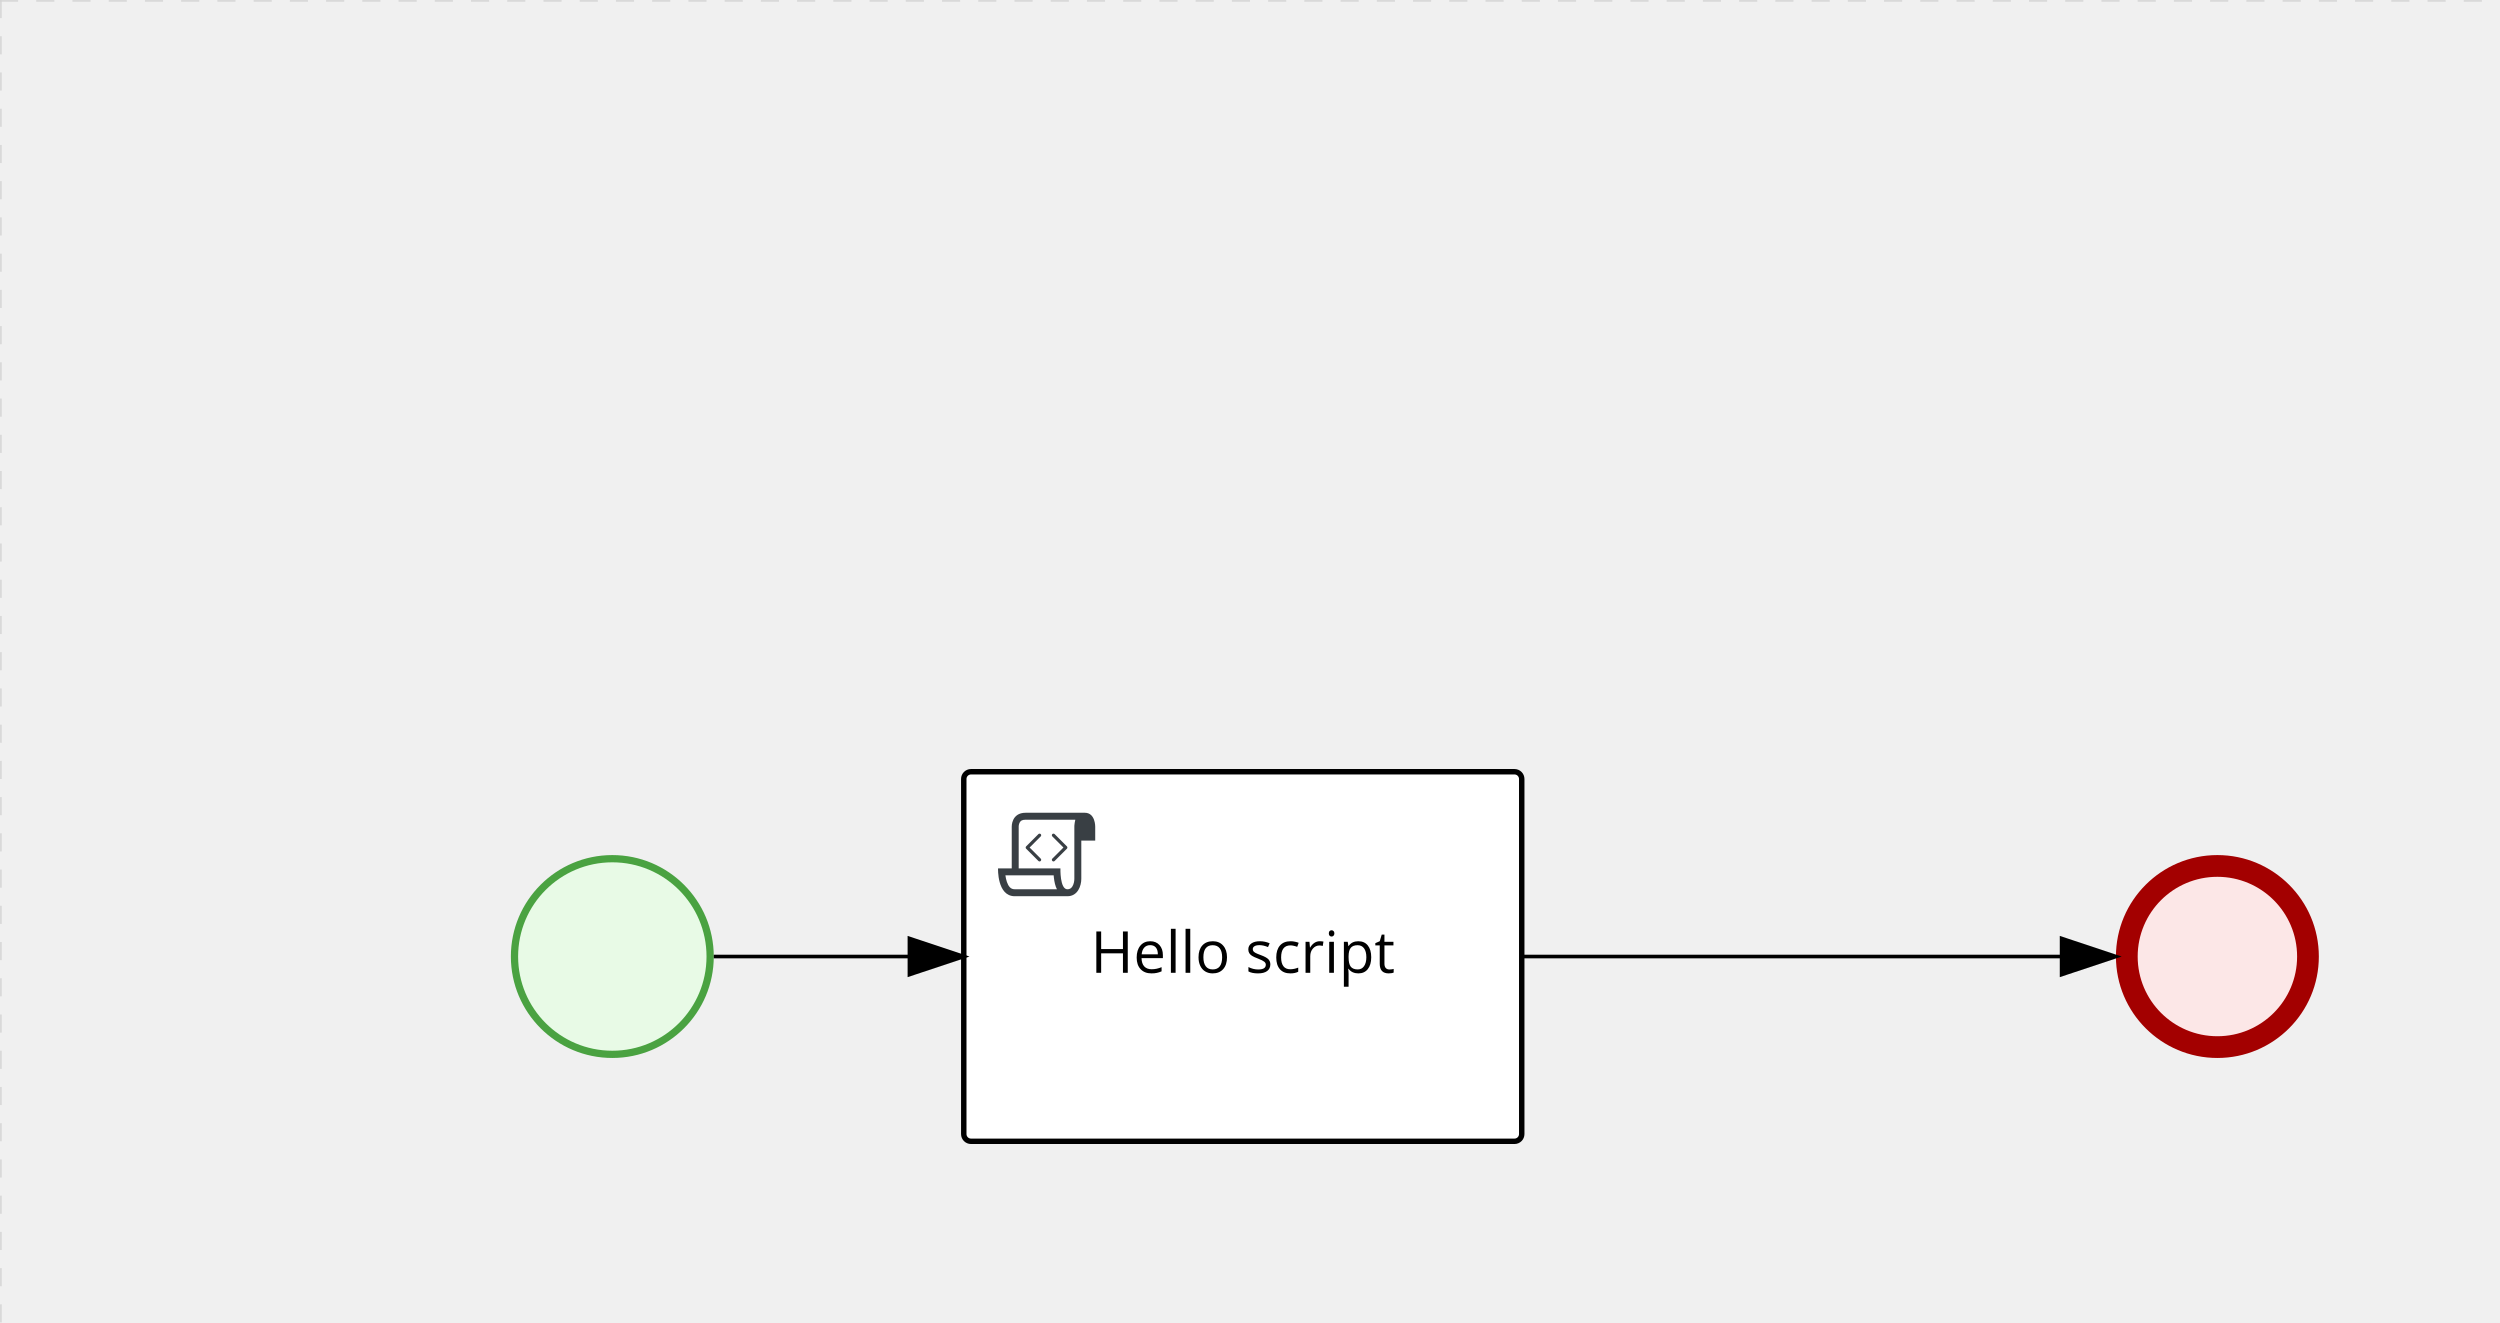
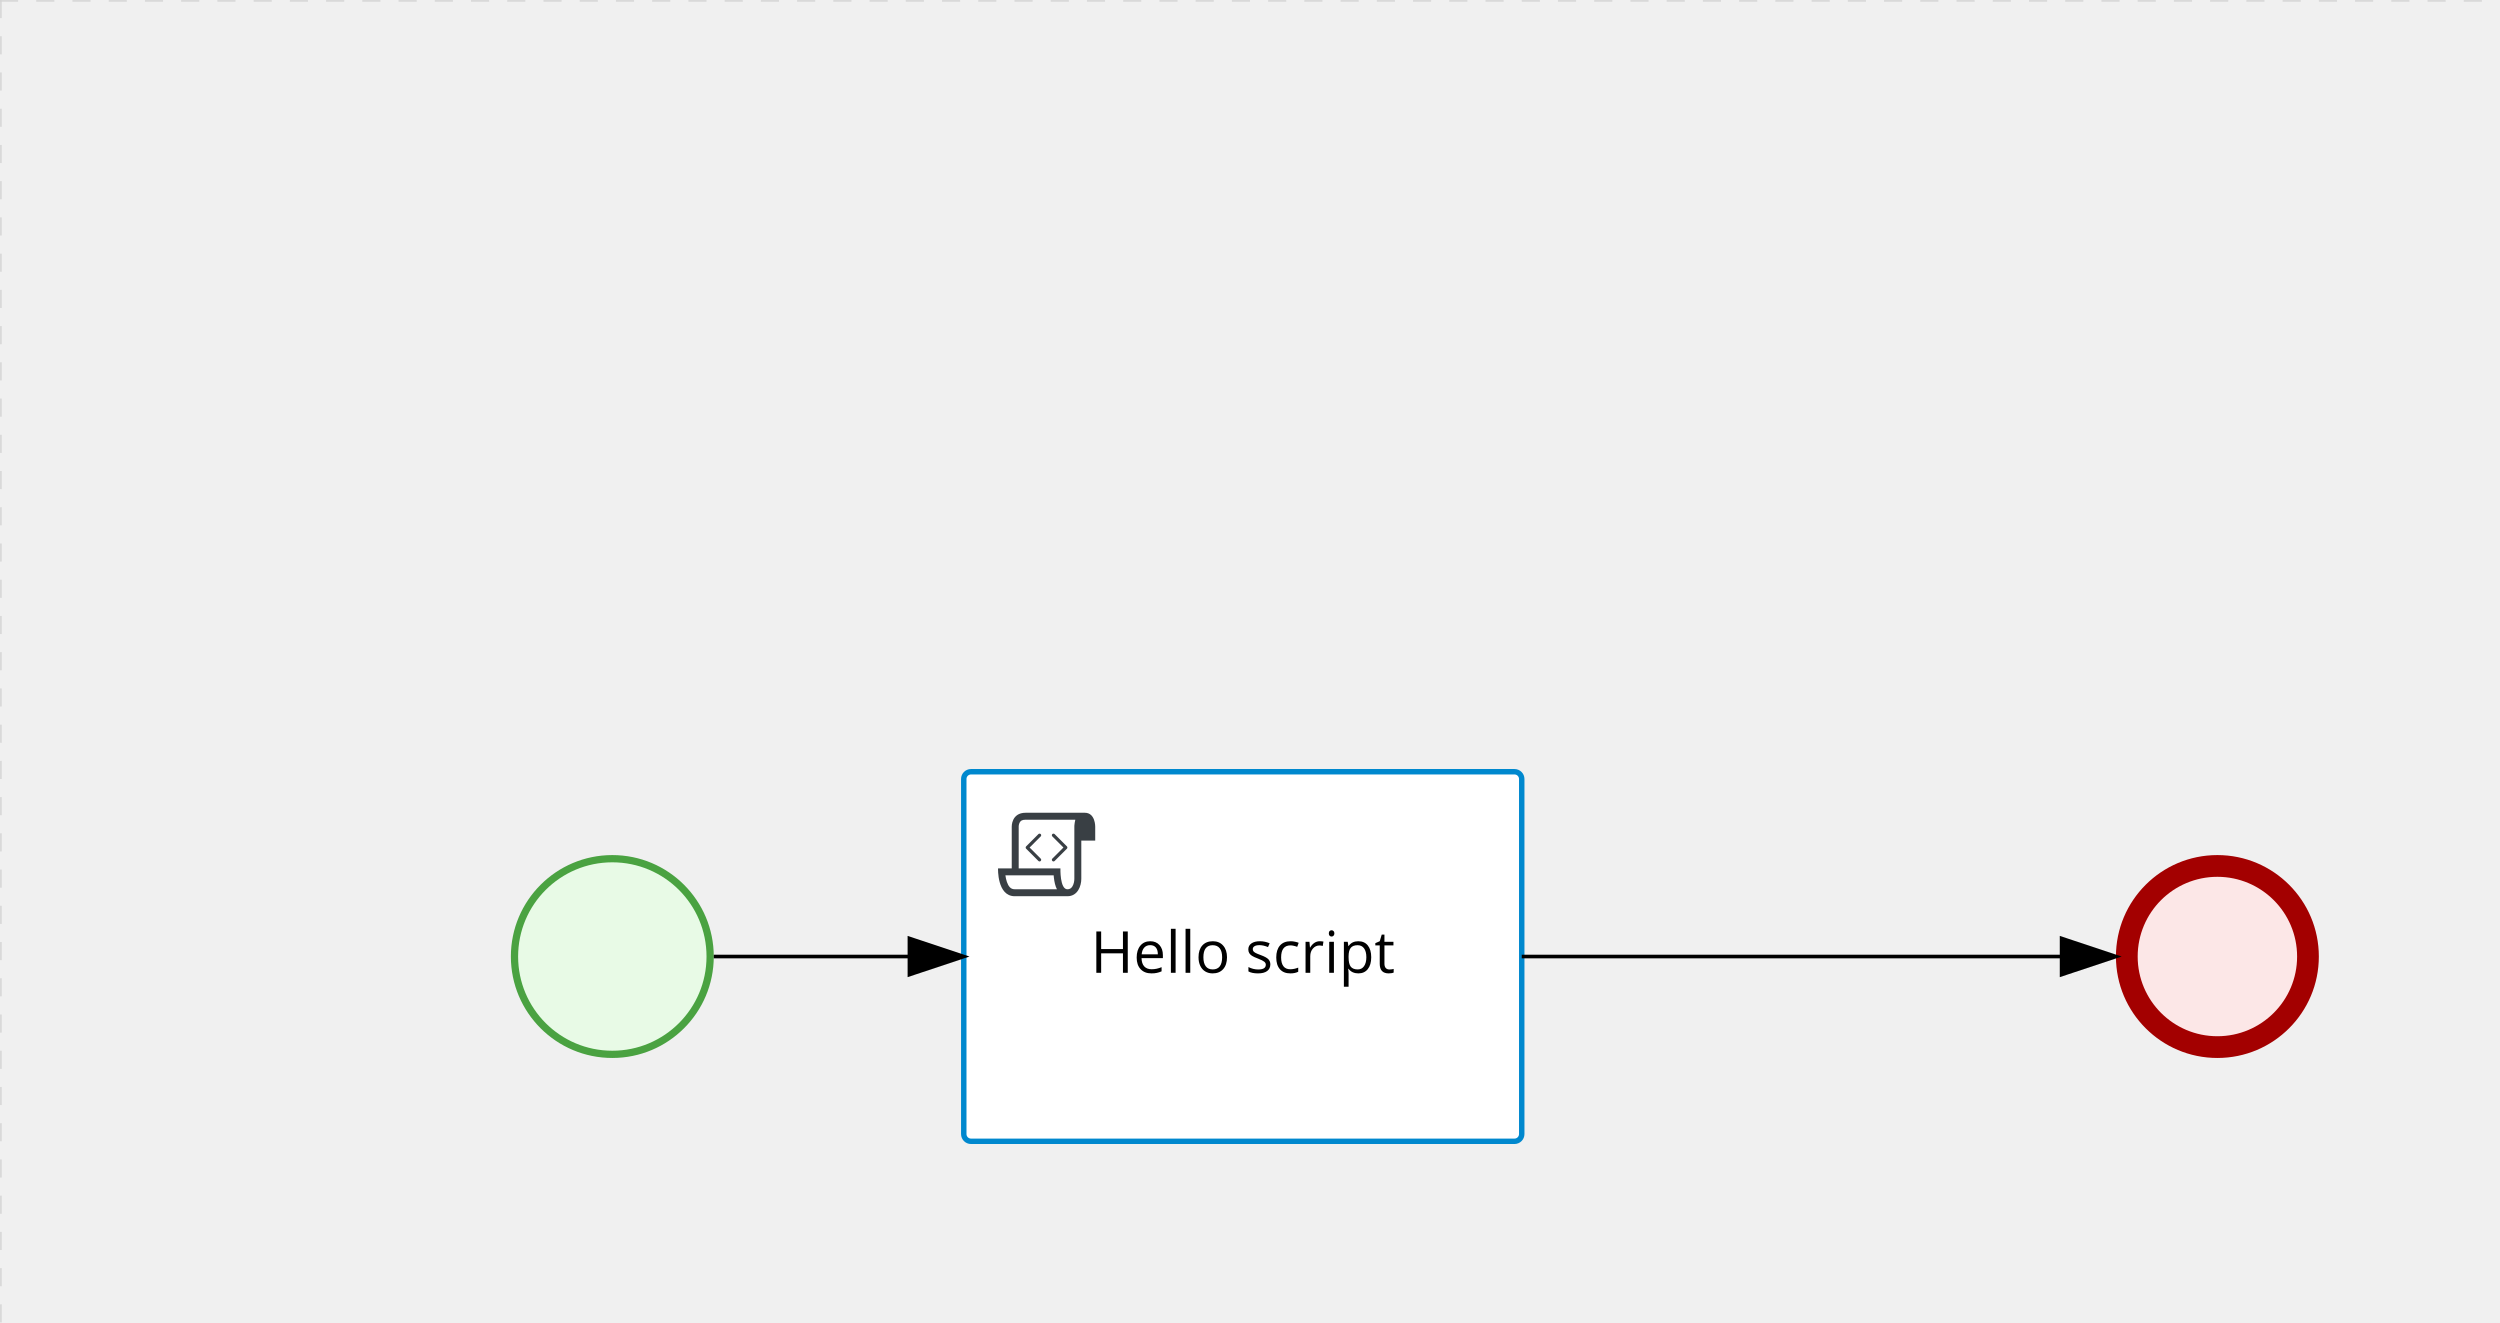
<svg xmlns="http://www.w3.org/2000/svg" version="1.1" width="690" height="365" viewBox="0 0 690 365">
  <defs />
  <g transform="matrix(1,0,0,1,0,0)">
    <g>
      <g>
        <g>
          <path fill="none" stroke="#d3d3d3" paint-order="fill stroke markers" d=" M 0 0 L 1200 0" stroke-miterlimit="10" stroke-opacity="0.8" stroke-dasharray="5" />
        </g>
        <g>
          <path fill="none" stroke="#d3d3d3" paint-order="fill stroke markers" d=" M 0 0 L 0 800" stroke-miterlimit="10" stroke-opacity="0.8" stroke-dasharray="5" />
        </g>
      </g>
+       <g id="_5FC4E8AB-A2D7-4C55-852D-EB511D9A383A" bpmn2nodeid="_5FC4E8AB-A2D7-4C55-852D-EB511D9A383A" transform="matrix(1,0,0,1,141,236)">
+         <g>
+           <path fill="none" stroke="none" />
+         </g>
+         <g transform="matrix(0.125,0,0,0.125,0,0)">
+           <g transform="matrix(1,0,0,1,0,0)">
+             <path fill="#e8fae6" stroke="none" id="_5FC4E8AB-A2D7-4C55-852D-EB511D9A383A?shapeType=BACKGROUND" paint-order="stroke fill markers" d=" M 0 0 M 444 224 C 444 263.9 434.2 300.8 414.4 334.5 C 394.7 368.2 368 394.9 334.4 414.5 C 300.8 434.1 263.9 444 224 444 C 184.1 444 147.2 434.2 113.5 414.4 C 79.8 394.7 53.1 368 33.5 334.4 C 13.9 300.8 4 263.9 4 224 C 4 184.1 13.8 147.2 33.6 113.5 C 53.4 79.8 80.1 53.1 113.6 33.5 C 147.1 13.9 184.1 4 224 4 C 263.9 4 300.8 13.8 334.5 33.6 C 368.2 53.4 394.9 80.1 414.5 113.6 C 434.1 147.1 444 184.1 444 224 Z" />
+           </g>
+           <g>
+             <g transform="matrix(1,0,0,1,0,0)">
+               <g transform="matrix(1,0,0,1,0,0)">
+                 <path fill="#4aa241" stroke="none" id="_5FC4E8AB-A2D7-4C55-852D-EB511D9A383A?shapeType=BORDER&amp;renderType=FILL" paint-order="stroke fill markers" d=" M 0 0 M 224 0 C 100.3 0 0 100.3 0 224 C 0 347.7 100.3 448 224 448 C 347.7 448 448 347.7 448 224 C 448 100.3 347.7 0 224 0 Z M 0 0 M 224 432 C 109.1 432 16 338.9 16 224 C 16 109.1 109.1 16 224 16 C 338.9 16 432 109.1 432 224 C 432 338.9 338.9 432 224 432 Z" />
+               </g>
+             </g>
+           </g>
+         </g>
+         <g transform="matrix(1,0,0,1,28,61)" />
+       </g>
+       <g id="_FC886049-2405-43BC-B1B6-927B3079ACE2" bpmn2nodeid="_FC886049-2405-43BC-B1B6-927B3079ACE2" transform="matrix(1,0,0,1,584,236)">
+         <g>
+           <path fill="none" stroke="none" />
+         </g>
+         <g transform="matrix(0.125,0,0,0.125,0,0)">
+           <g transform="matrix(1,0,0,1,0,0)">
+             <path fill="#fce7e7" stroke="none" id="_FC886049-2405-43BC-B1B6-927B3079ACE2?shapeType=BACKGROUND" paint-order="stroke fill markers" d=" M 0 0 M 444 224 C 444 263.9 434.2 300.8 414.4 334.5 C 394.7 368.2 368 394.9 334.4 414.5 C 300.8 434.1 263.9 444 224 444 C 184.1 444 147.2 434.2 113.5 414.4 C 79.8 394.7 53.1 368 33.5 334.4 C 13.9 300.8 4 263.9 4 224 C 4 184.1 13.8 147.2 33.6 113.5 C 53.4 79.8 80.1 53.1 113.6 33.5 C 147.1 13.9 184.1 4 224 4 C 263.9 4 300.8 13.8 334.5 33.6 C 368.2 53.4 394.9 80.1 414.5 113.6 C 434.1 147.1 444 184.1 444 224 Z" />
+           </g>
+           <g>
+             <g transform="matrix(1,0,0,1,0,0)">
+               <g transform="matrix(1,0,0,1,0,0)">
+                 <path fill="#a30000" stroke="none" id="_FC886049-2405-43BC-B1B6-927B3079ACE2?shapeType=BORDER&amp;renderType=FILL" paint-order="stroke fill markers" d=" M 0 0 M 224 0 C 100.3 0 0 100.3 0 224 C 0 347.7 100.3 448 224 448 C 347.7 448 448 347.7 448 224 C 448 100.3 347.7 0 224 0 Z M 0 0 M 224 400 C 126.8 400 48 321.2 48 224 C 48 126.8 126.8 48 224 48 C 321.2 48 400 126.8 400 224 C 400 321.2 321.2 400 224 400 Z" />
+               </g>
+             </g>
+           </g>
+         </g>
+         <g transform="matrix(1,0,0,1,28,61)" />
+       </g>
+       <g transform="matrix(1,0,0,1,141,236)" />
+       <g transform="matrix(1,0,0,1,584,236)" />
      <g id="_5CB6D352-03D2-4F76-A338-47A2FDA26E05" bpmn2nodeid="_5CB6D352-03D2-4F76-A338-47A2FDA26E05" transform="matrix(1,0,0,1,266,213)">
        <g>
          <path fill="none" stroke="none" />
        </g>
        <g transform="matrix(1,0,0,1,0,0)">
          <path fill="#ffffff" stroke="none" id="_5CB6D352-03D2-4F76-A338-47A2FDA26E05?shapeType=BACKGROUND" paint-order="stroke fill markers" d=" M 2 0 L 152 0 L 152 0 A 2 2 0 0 1 154 2 L 154 100 L 154 100 A 2 2 0 0 1 152 102 L 2 102 L 2 102 A 2 2 0 0 1 0 100 L 0 2 L 0 2 A 2 2 0 0 1 2 0 Z" />
        </g>
        <g transform="matrix(1,0,0,1,0,0)">
-           <path fill="none" stroke="rgb(0,0,0)" id="_5CB6D352-03D2-4F76-A338-47A2FDA26E05?shapeType=BORDER&amp;renderType=STROKE" paint-order="fill stroke markers" d=" M 2 0 L 152 0 L 152 0 A 2 2 0 0 1 154 2 L 154 100 L 154 100 A 2 2 0 0 1 152 102 L 2 102 L 2 102 A 2 2 0 0 1 0 100 L 0 2 L 0 2 A 2 2 0 0 1 2 0 Z" stroke-miterlimit="10" stroke-width="1.5" stroke-dasharray="" />
+           <path fill="none" stroke="rgb(0,136,206)" id="_5CB6D352-03D2-4F76-A338-47A2FDA26E05?shapeType=BORDER&amp;renderType=STROKE" paint-order="fill stroke markers" d=" M 2 0 L 152 0 L 152 0 A 2 2 0 0 1 154 2 L 154 100 L 154 100 A 2 2 0 0 1 152 102 L 2 102 L 2 102 A 2 2 0 0 1 0 100 L 0 2 L 0 2 A 2 2 0 0 1 2 0 Z" stroke-miterlimit="10" stroke-width="1.5" stroke-dasharray="" />
        </g>
        <g>
          <g transform="matrix(0.06,0,0,0.06,9.4,9.4)">
            <g transform="matrix(1,0,0,1,0,0)">
              <path fill="#393f44" stroke="none" id="_5CB6D352-03D2-4F76-A338-47A2FDA26E05undefined" paint-order="stroke fill markers" d=" M 0 0 M 197.3 130.2 C 194.4 127.3 189.6 127.3 186.7 130.2 L 130.2 186.7 C 127.3 189.6 127.3 194.4 130.2 197.3 L 186.7 253.8 C 188.1 255.3 190.1 256 192 256 C 193.9 256 195.9 255.3 197.3 253.7 C 200.2 250.8 200.2 246 197.3 243.1 L 146.2 192 L 197.3 140.8 C 200.2 137.9 200.2 133.1 197.3 130.2 Z" />
            </g>
            <g transform="matrix(1,0,0,1,0,0)">
              <path fill="#393f44" stroke="none" id="_5CB6D352-03D2-4F76-A338-47A2FDA26E05undefined" paint-order="stroke fill markers" d=" M 0 0 M 261.3 130.2 C 258.4 127.3 253.6 127.3 250.7 130.2 C 247.8 133.1 247.8 137.9 250.7 140.8 L 301.8 191.9 L 250.7 243 C 247.8 245.9 247.8 250.7 250.7 253.6 C 252.1 255.3 254.1 256 256 256 C 257.9 256 259.9 255.3 261.3 253.8 L 317.8 197.3 C 320.7 194.4 320.7 189.6 317.8 186.7 L 261.3 130.2 Z" />
            </g>
            <g transform="matrix(1,0,0,1,0,0)">
              <path fill="#393f44" stroke="none" id="_5CB6D352-03D2-4F76-A338-47A2FDA26E05undefined" paint-order="stroke fill markers" d=" M 0 0 M 400 32 C 400 32 152.8 32 128 32 C 62 32 64 96 64 96 L 64 288 L 1 288 C 1 288 -4 416 78 416 L 320 416 C 368 416 384 368 384 336 C 384 314.2 384 224.4 384 160 L 448 160 L 448 96 C 448 96 449 32 400 32 Z M 0 0 M 78 383.9 C 68.5 383.9 61.6 381.1 55.5 374.9 C 43.4 362.4 37.5 339.6 34.9 320 L 256.9 320 C 257.1 322.7 257.3 325.4 257.6 328.2 C 260 351.6 264.7 370.1 271.9 383.9 L 78 383.9 L 78 383.9 Z M 0 0 M 352 336 C 352 345.9 349.6 360.3 342.9 371 C 337.2 380.1 330.4 384 320 384 C 285 384 288 288 288 288 L 96 288 L 96 96 L 96 95.9 L 96 95.1 C 96 90.6 97.6 78.3 104.7 71.2 C 106.5 69.4 111.9 64 128 64 L 356.5 64 C 354.4 72.8 352.8 81.8 352.2 89.9 C 352.2 90.5 352.1 91.1 352.1 91.7 C 352.1 92 352.1 92.3 352.1 92.6 C 352 94.8 352 96 352 96 L 352 160 L 352 336 Z" />
            </g>
          </g>
        </g>
        <g transform="matrix(1,0,0,1,35.01172,43.5)">
          <text fill="#000000" stroke="none" font-family="Open Sans" font-size="12pt" font-style="normal" font-weight="normal" text-decoration="normal" x="41.988" y="12" text-anchor="middle" dominant-baseline="alphabetic">Hello script</text>
        </g>
      </g>
-       <g id="_5FC4E8AB-A2D7-4C55-852D-EB511D9A383A" bpmn2nodeid="_5FC4E8AB-A2D7-4C55-852D-EB511D9A383A" transform="matrix(1,0,0,1,141,236)">
-         <g>
-           <path fill="none" stroke="none" />
-         </g>
-         <g transform="matrix(0.125,0,0,0.125,0,0)">
-           <g transform="matrix(1,0,0,1,0,0)">
-             <path fill="#e8fae6" stroke="none" id="_5FC4E8AB-A2D7-4C55-852D-EB511D9A383A?shapeType=BACKGROUND" paint-order="stroke fill markers" d=" M 0 0 M 444 224 C 444 263.9 434.2 300.8 414.4 334.5 C 394.7 368.2 368 394.9 334.4 414.5 C 300.8 434.1 263.9 444 224 444 C 184.1 444 147.2 434.2 113.5 414.4 C 79.8 394.7 53.1 368 33.5 334.4 C 13.9 300.8 4 263.9 4 224 C 4 184.1 13.8 147.2 33.6 113.5 C 53.4 79.8 80.1 53.1 113.6 33.5 C 147.1 13.9 184.1 4 224 4 C 263.9 4 300.8 13.8 334.5 33.6 C 368.2 53.4 394.9 80.1 414.5 113.6 C 434.1 147.1 444 184.1 444 224 Z" />
-           </g>
-           <g>
-             <g transform="matrix(1,0,0,1,0,0)">
-               <g transform="matrix(1,0,0,1,0,0)">
-                 <path fill="rgb(74,162,65)" stroke="none" id="_5FC4E8AB-A2D7-4C55-852D-EB511D9A383A?shapeType=BORDER&amp;renderType=FILL" paint-order="stroke fill markers" d=" M 0 0 M 224 0 C 100.3 0 0 100.3 0 224 C 0 347.7 100.3 448 224 448 C 347.7 448 448 347.7 448 224 C 448 100.3 347.7 0 224 0 Z M 0 0 M 224 432 C 109.1 432 16 338.9 16 224 C 16 109.1 109.1 16 224 16 C 338.9 16 432 109.1 432 224 C 432 338.9 338.9 432 224 432 Z" />
-               </g>
-             </g>
-           </g>
-         </g>
-         <g transform="matrix(1,0,0,1,28,61)" />
-       </g>
-       <g transform="matrix(1,0,0,1,141,236)" />
      <g id="_8F1FA234-39C9-49BD-9761-1C7C9BB58F39" bpmn2nodeid="_8F1FA234-39C9-49BD-9761-1C7C9BB58F39">
        <g>
-           <path fill="none" stroke="rgb(0,0,0)" paint-order="fill stroke markers" d=" M 197 264 L 251 264" stroke-miterlimit="10" stroke-dasharray="" />
+           <path fill="none" stroke="#000000" paint-order="fill stroke markers" d=" M 197 264 L 251 264" stroke-miterlimit="10" stroke-dasharray="" />
        </g>
        <g transform="matrix(1,0,0,1,197,264)" />
        <g transform="matrix(6.123233995736766e-17,1,-1,6.123233995736766e-17,266,259)">
-           <path fill="rgb(0,0,0)" stroke="rgb(0,0,0)" paint-order="fill stroke markers" d=" M 10 15 L 0 15 L 5 0 Z" stroke-miterlimit="10" stroke-dasharray="" />
+           <path fill="#000000" stroke="#000000" paint-order="fill stroke markers" d=" M 10 15 L 0 15 L 5 0 Z" stroke-miterlimit="10" stroke-dasharray="" />
        </g>
        <g transform="matrix(1,0,0,1,197,254)" />
      </g>
-       <g id="_FC886049-2405-43BC-B1B6-927B3079ACE2" bpmn2nodeid="_FC886049-2405-43BC-B1B6-927B3079ACE2" transform="matrix(1,0,0,1,584,236)">
-         <g>
-           <path fill="none" stroke="none" />
-         </g>
-         <g transform="matrix(0.125,0,0,0.125,0,0)">
-           <g transform="matrix(1,0,0,1,0,0)">
-             <path fill="#fce7e7" stroke="none" id="_FC886049-2405-43BC-B1B6-927B3079ACE2?shapeType=BACKGROUND" paint-order="stroke fill markers" d=" M 0 0 M 444 224 C 444 263.9 434.2 300.8 414.4 334.5 C 394.7 368.2 368 394.9 334.4 414.5 C 300.8 434.1 263.9 444 224 444 C 184.1 444 147.2 434.2 113.5 414.4 C 79.8 394.7 53.1 368 33.5 334.4 C 13.9 300.8 4 263.9 4 224 C 4 184.1 13.8 147.2 33.6 113.5 C 53.4 79.8 80.1 53.1 113.6 33.5 C 147.1 13.9 184.1 4 224 4 C 263.9 4 300.8 13.8 334.5 33.6 C 368.2 53.4 394.9 80.1 414.5 113.6 C 434.1 147.1 444 184.1 444 224 Z" />
-           </g>
-           <g>
-             <g transform="matrix(1,0,0,1,0,0)">
-               <g transform="matrix(1,0,0,1,0,0)">
-                 <path fill="rgb(163,0,0)" stroke="none" id="_FC886049-2405-43BC-B1B6-927B3079ACE2?shapeType=BORDER&amp;renderType=FILL" paint-order="stroke fill markers" d=" M 0 0 M 224 0 C 100.3 0 0 100.3 0 224 C 0 347.7 100.3 448 224 448 C 347.7 448 448 347.7 448 224 C 448 100.3 347.7 0 224 0 Z M 0 0 M 224 400 C 126.8 400 48 321.2 48 224 C 48 126.8 126.8 48 224 48 C 321.2 48 400 126.8 400 224 C 400 321.2 321.2 400 224 400 Z" />
-               </g>
-             </g>
-           </g>
-         </g>
-         <g transform="matrix(1,0,0,1,28,61)" />
-       </g>
      <g id="_BB47F436-EF04-43FF-BBFE-F48738BA6591" bpmn2nodeid="_BB47F436-EF04-43FF-BBFE-F48738BA6591">
        <g>
-           <path fill="none" stroke="rgb(0,0,0)" paint-order="fill stroke markers" d=" M 420 264 L 569 264" stroke-miterlimit="10" stroke-dasharray="" />
+           <path fill="none" stroke="#000000" paint-order="fill stroke markers" d=" M 420 264 L 569 264" stroke-miterlimit="10" stroke-dasharray="" />
        </g>
        <g transform="matrix(1,0,0,1,420,264)" />
        <g transform="matrix(6.123233995736766e-17,1,-1,6.123233995736766e-17,584,259)">
-           <path fill="rgb(0,0,0)" stroke="rgb(0,0,0)" paint-order="fill stroke markers" d=" M 10 15 L 0 15 L 5 0 Z" stroke-miterlimit="10" stroke-dasharray="" />
+           <path fill="#000000" stroke="#000000" paint-order="fill stroke markers" d=" M 10 15 L 0 15 L 5 0 Z" stroke-miterlimit="10" stroke-dasharray="" />
        </g>
        <g transform="matrix(1,0,0,1,420,254)" />
      </g>
-       <g transform="matrix(1,0,0,1,584,236)" />
      <g transform="matrix(1,0,0,1,266,213)" />
    </g>
  </g>
</svg>
